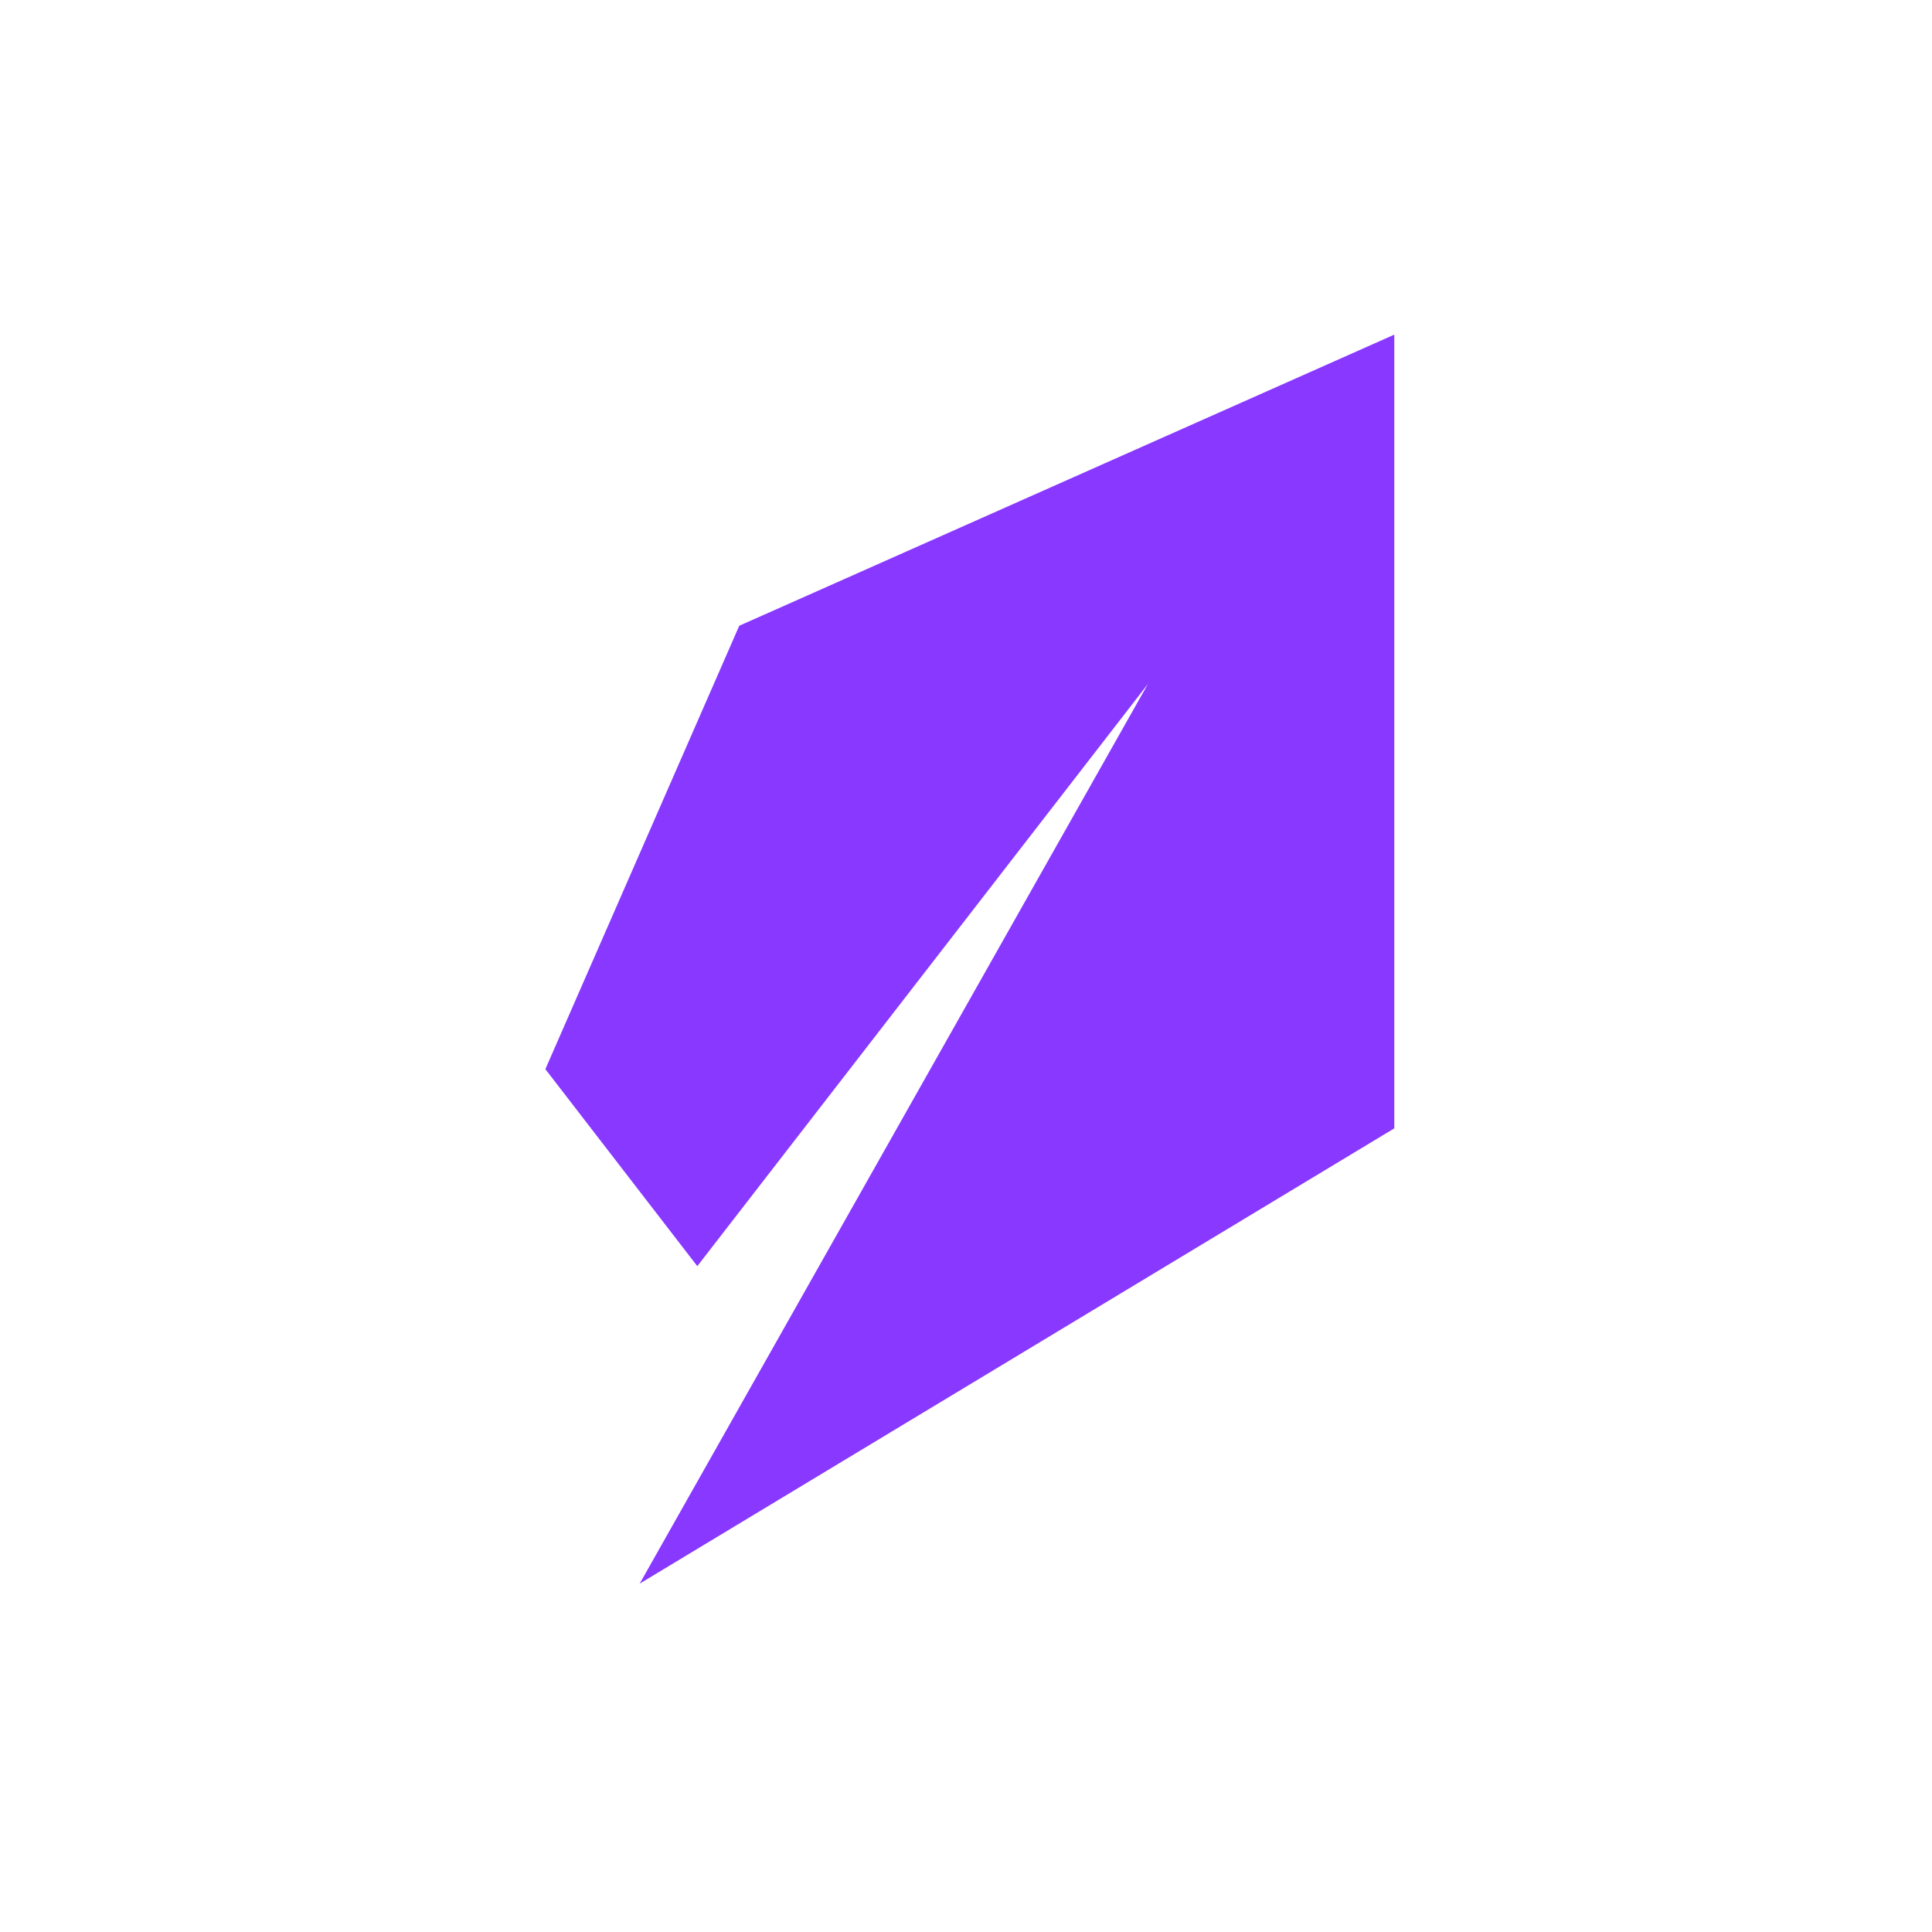
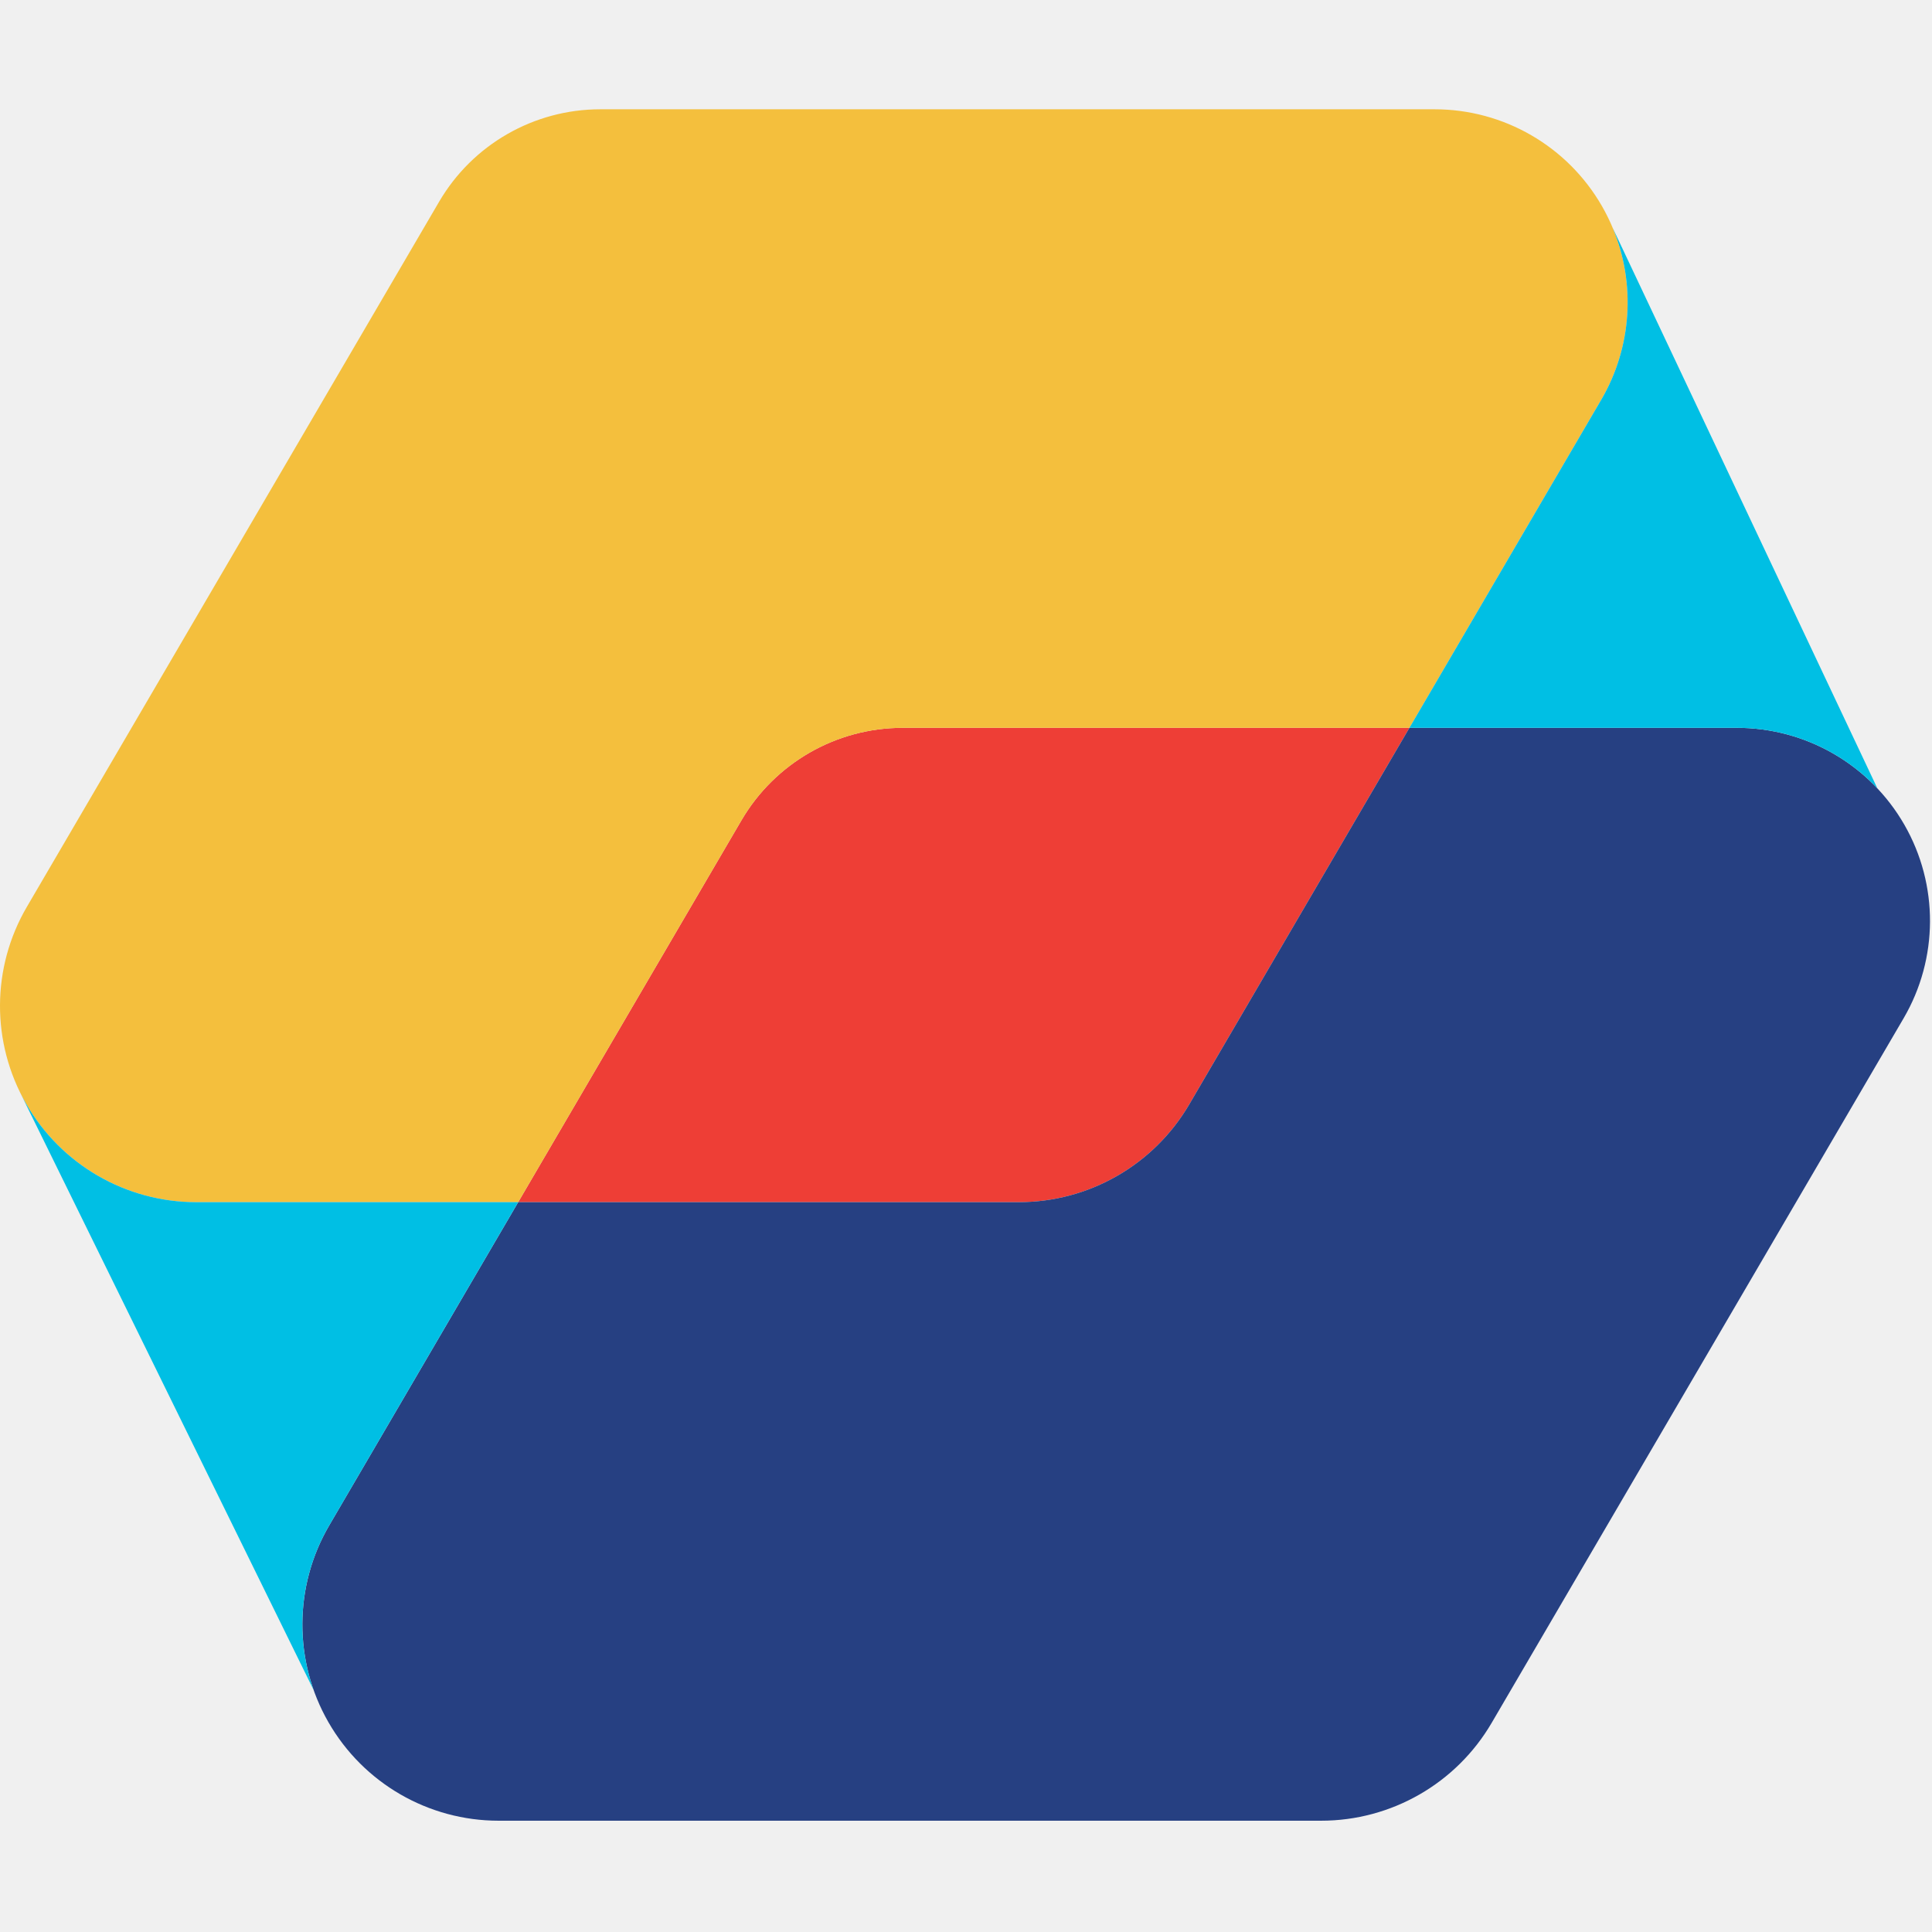
- <svg xmlns="http://www.w3.org/2000/svg" width="28" height="28" viewBox="0 0 28 28" fill="none">
-   <rect width="28" height="28" fill="white" />
-   <path d="M10.714 9.069C9.777 11.211 8.841 13.353 7.904 15.495C8.638 16.447 9.372 17.398 10.106 18.35C12.283 15.537 14.46 12.724 16.637 9.912L9.271 22.951C12.916 20.752 16.561 18.553 20.207 16.353V4.85L10.714 9.069Z" fill="#8838FF" />
+ <svg xmlns="http://www.w3.org/2000/svg" width="100%" height="100%" viewBox="0 0 805 805" version="1.1" xml:space="preserve" style="fill-rule:evenodd;clip-rule:evenodd;stroke-linejoin:round;stroke-miterlimit:2;">
+   <rect id="Artboard2" x="0" y="0" width="804.167" height="804.167" style="fill:none;" />
+   <g>
+     <g>
+       <path d="M587.256,303.265l-211.15,0c-27.647,0 -53.213,14.672 -67.167,38.533l-93.023,159.104l208.577,-0c29.239,-0 56.286,-15.515 71.043,-40.759l91.72,-156.878Z" style="fill:#ee3e36;" />
+       <path d="M215.916,500.902l93.023,-159.104c-37.52,64.179 -114.356,195.596 -171.774,293.812c-14.784,25.283 -14.91,56.543 -0.336,81.951c14.573,25.401 41.627,41.068 70.912,41.068l342.739,-0c29.239,-0 56.286,-15.515 71.043,-40.759c38.238,-65.396 114.765,-196.287 171.65,-293.594c14.54,-24.875 14.665,-55.621 0.329,-80.608c-14.337,-24.993 -40.943,-40.403 -69.754,-40.403l-347.642,0l211.15,0l-91.72,156.878c-14.757,25.244 -41.804,40.759 -71.043,40.759l-208.577,-0Z" style="fill:#264082;" />
+       <path d="M215.916,500.902l93.023,-159.104c13.954,-23.861 39.52,-38.533 67.167,-38.533l211.15,0l-83.979,143.641l163.909,-280.357c14.54,-24.875 14.665,-55.621 0.329,-80.608c-14.337,-24.994 -40.943,-40.403 -69.754,-40.403l-347.643,0c-27.646,0 -53.218,14.672 -67.166,38.533c-37.52,64.179 -114.356,195.596 -171.774,293.812c-14.784,25.283 -14.91,56.543 -0.336,81.944c14.573,25.408 41.627,41.075 70.912,41.075l134.162,-0Z" style="fill:#f4bf3d;" />
+       <path d="M8.36,455.16l122.314,249.012c-7.958,-22.459 -5.786,-47.571 6.491,-68.562l78.751,-134.708l-134.162,-0c-29.285,-0 -56.339,-15.667 -70.912,-41.075c-0.882,-1.533 -1.712,-3.087 -2.482,-4.667Zm-0.125,-0.25l0.125,0.25l-0.125,-0.25Z" style="fill:#00bfe4;" />
+       <path d="M672.037,95.123l110.202,233.366c-15.008,-15.897 -36.084,-25.224 -58.491,-25.224l-136.492,0l79.93,-136.716c12.802,-21.9 14.428,-48.354 4.851,-71.426Z" style="fill:#00bfe4;" />
+     </g>
+   </g>
</svg>
